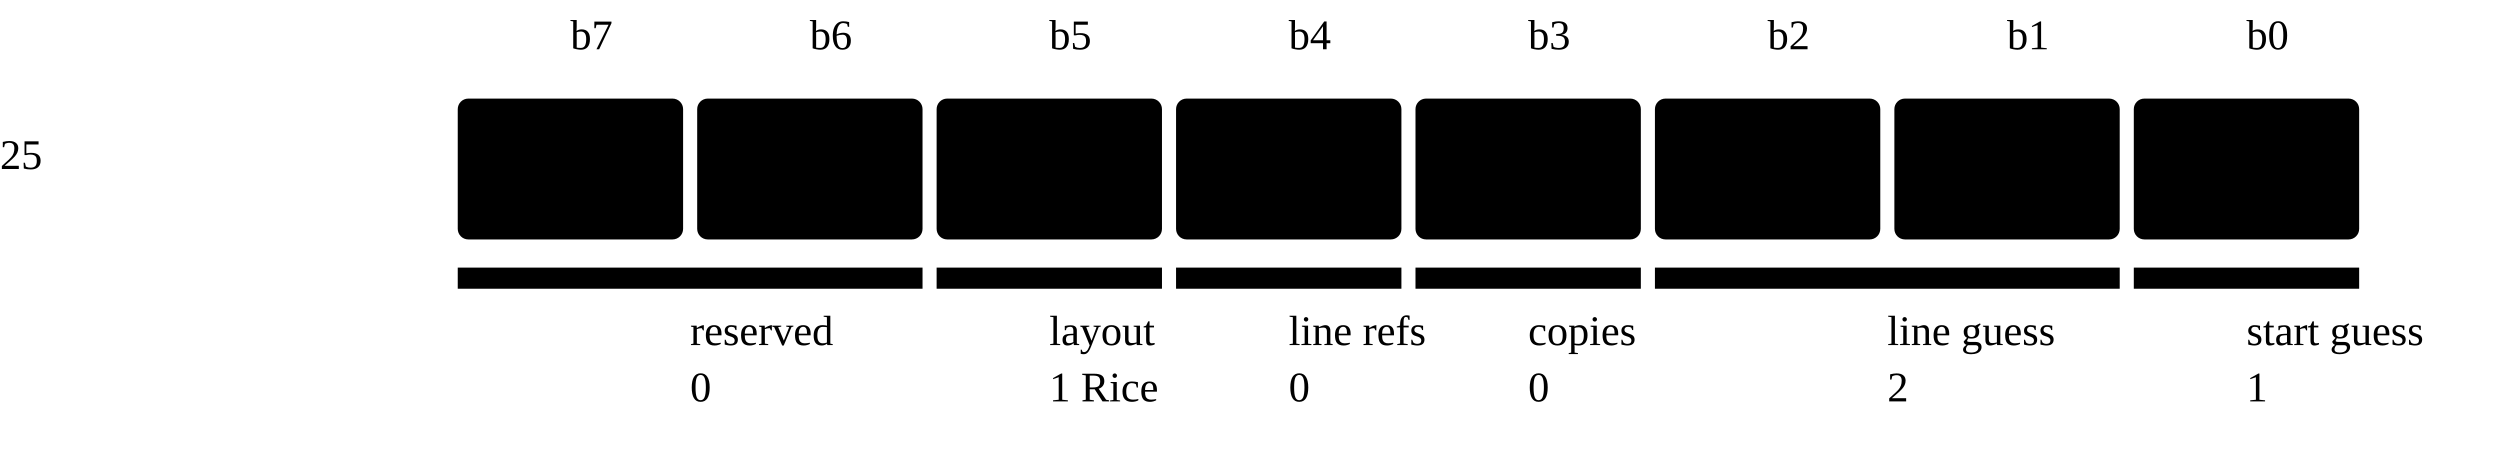
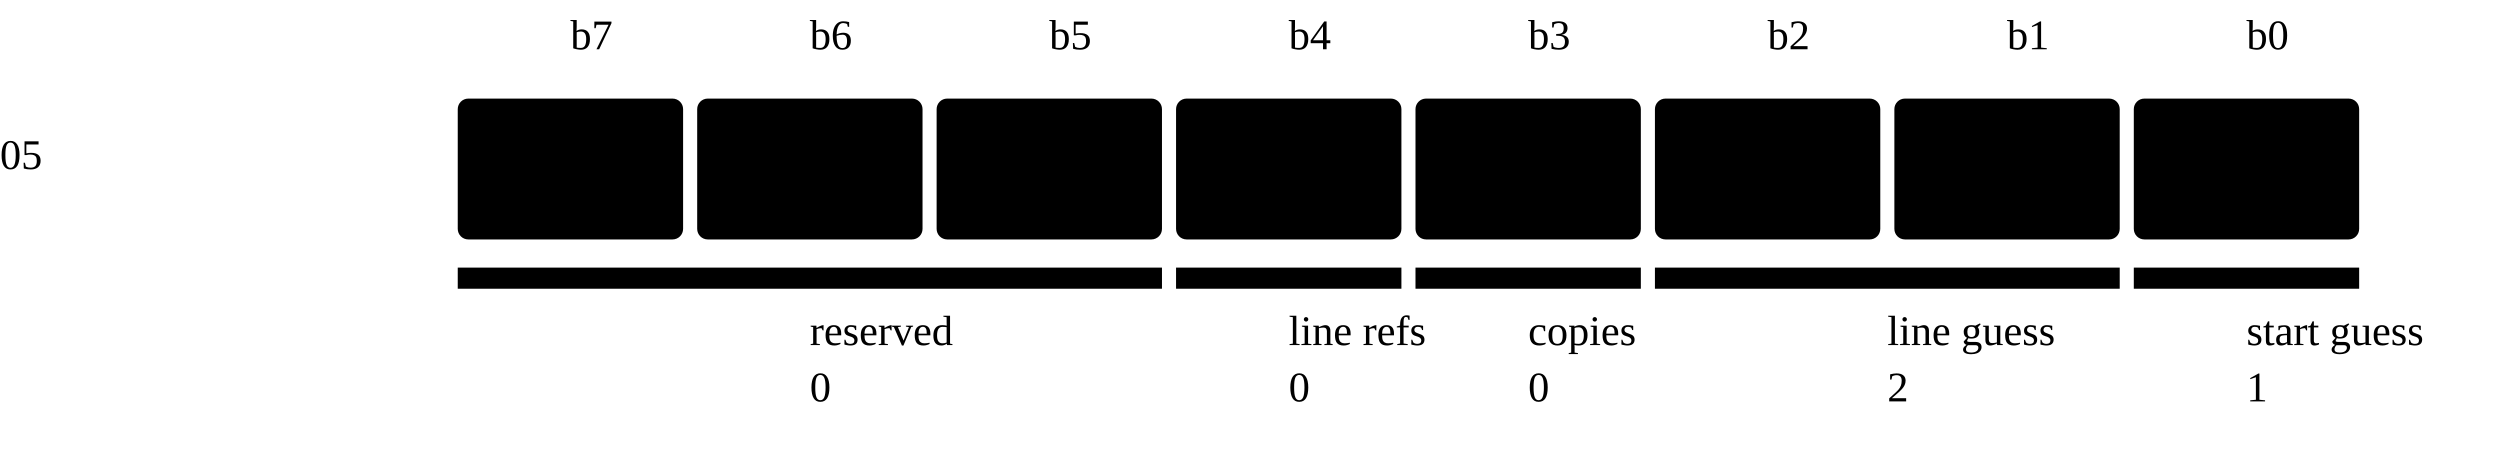
- <svg xmlns="http://www.w3.org/2000/svg" class="mlt-diagram" viewBox="0 0 710 128" role="img" aria-label="The header byte 25 drawn bit 7 first: bits 6-7 reserved 0, bit 5 layout 1 for Rice, bit 4 line references 0, bit 3 copies 0, bits 1-2 line guess 2, bit 0 start guess 1">
-   <text class="row" x="0" y="48">25</text>
+ <svg xmlns="http://www.w3.org/2000/svg" class="mlt-diagram" viewBox="0 0 710 128" role="img" aria-label="The header byte 05 drawn bit 7 first: bits 5-7 reserved 0, bit 4 line references 0, bit 3 copies 0, bits 1-2 line guess 2, bit 0 start guess 1">
+   <text class="row" x="0" y="48">05</text>
  <text class="muted small mid" x="162" y="14">b7</text>
  <rect class="plain" x="130" y="28" width="64" height="40" rx="3" />
  <text class="cell" x="162" y="48">0</text>
  <text class="muted small mid" x="230" y="14">b6</text>
  <rect class="plain" x="198" y="28" width="64" height="40" rx="3" />
  <text class="cell" x="230" y="48">0</text>
  <text class="muted small mid" x="298" y="14">b5</text>
-   <rect class="f0" x="266" y="28" width="64" height="40" rx="3" />
-   <text class="cell" x="298" y="48">1</text>
+   <rect class="plain" x="266" y="28" width="64" height="40" rx="3" />
+   <text class="cell" x="298" y="48">0</text>
  <text class="muted small mid" x="366" y="14">b4</text>
  <rect class="f1" x="334" y="28" width="64" height="40" rx="3" />
  <text class="cell" x="366" y="48">0</text>
  <text class="muted small mid" x="434" y="14">b3</text>
  <rect class="f0" x="402" y="28" width="64" height="40" rx="3" />
  <text class="cell" x="434" y="48">0</text>
  <text class="muted small mid" x="502" y="14">b2</text>
  <rect class="f1" x="470" y="28" width="64" height="40" rx="3" />
  <text class="cell" x="502" y="48">1</text>
  <text class="muted small mid" x="570" y="14">b1</text>
  <rect class="f1" x="538" y="28" width="64" height="40" rx="3" />
  <text class="cell" x="570" y="48">0</text>
  <text class="muted small mid" x="638" y="14">b0</text>
  <rect class="f0" x="606" y="28" width="64" height="40" rx="3" />
  <text class="cell" x="638" y="48">1</text>
-   <path class="bracket" d="M130 76V82H262V76" />
-   <text class="small mid" x="196" y="98">reserved</text>
-   <text class="muted small mid" x="196" y="114">0</text>
-   <path class="bracket" d="M266 76V82H330V76" />
-   <text class="small mid" x="298" y="98">layout</text>
-   <text class="muted small mid" x="298" y="114">1 Rice</text>
+   <path class="bracket" d="M130 76V82H330V76" />
+   <text class="small mid" x="230" y="98">reserved</text>
+   <text class="muted small mid" x="230" y="114">0</text>
  <path class="bracket" d="M334 76V82H398V76" />
  <text class="small mid" x="366" y="98">line refs</text>
  <text class="muted small mid" x="366" y="114">0</text>
  <path class="bracket" d="M402 76V82H466V76" />
  <text class="small mid" x="434" y="98">copies</text>
  <text class="muted small mid" x="434" y="114">0</text>
  <path class="bracket" d="M470 76V82H602V76" />
  <text class="small mid" x="536" y="98">line guess</text>
  <text class="muted small mid" x="536" y="114">2</text>
  <path class="bracket" d="M606 76V82H670V76" />
  <text class="small mid" x="638" y="98">start guess</text>
  <text class="muted small mid" x="638" y="114">1</text>
</svg>
